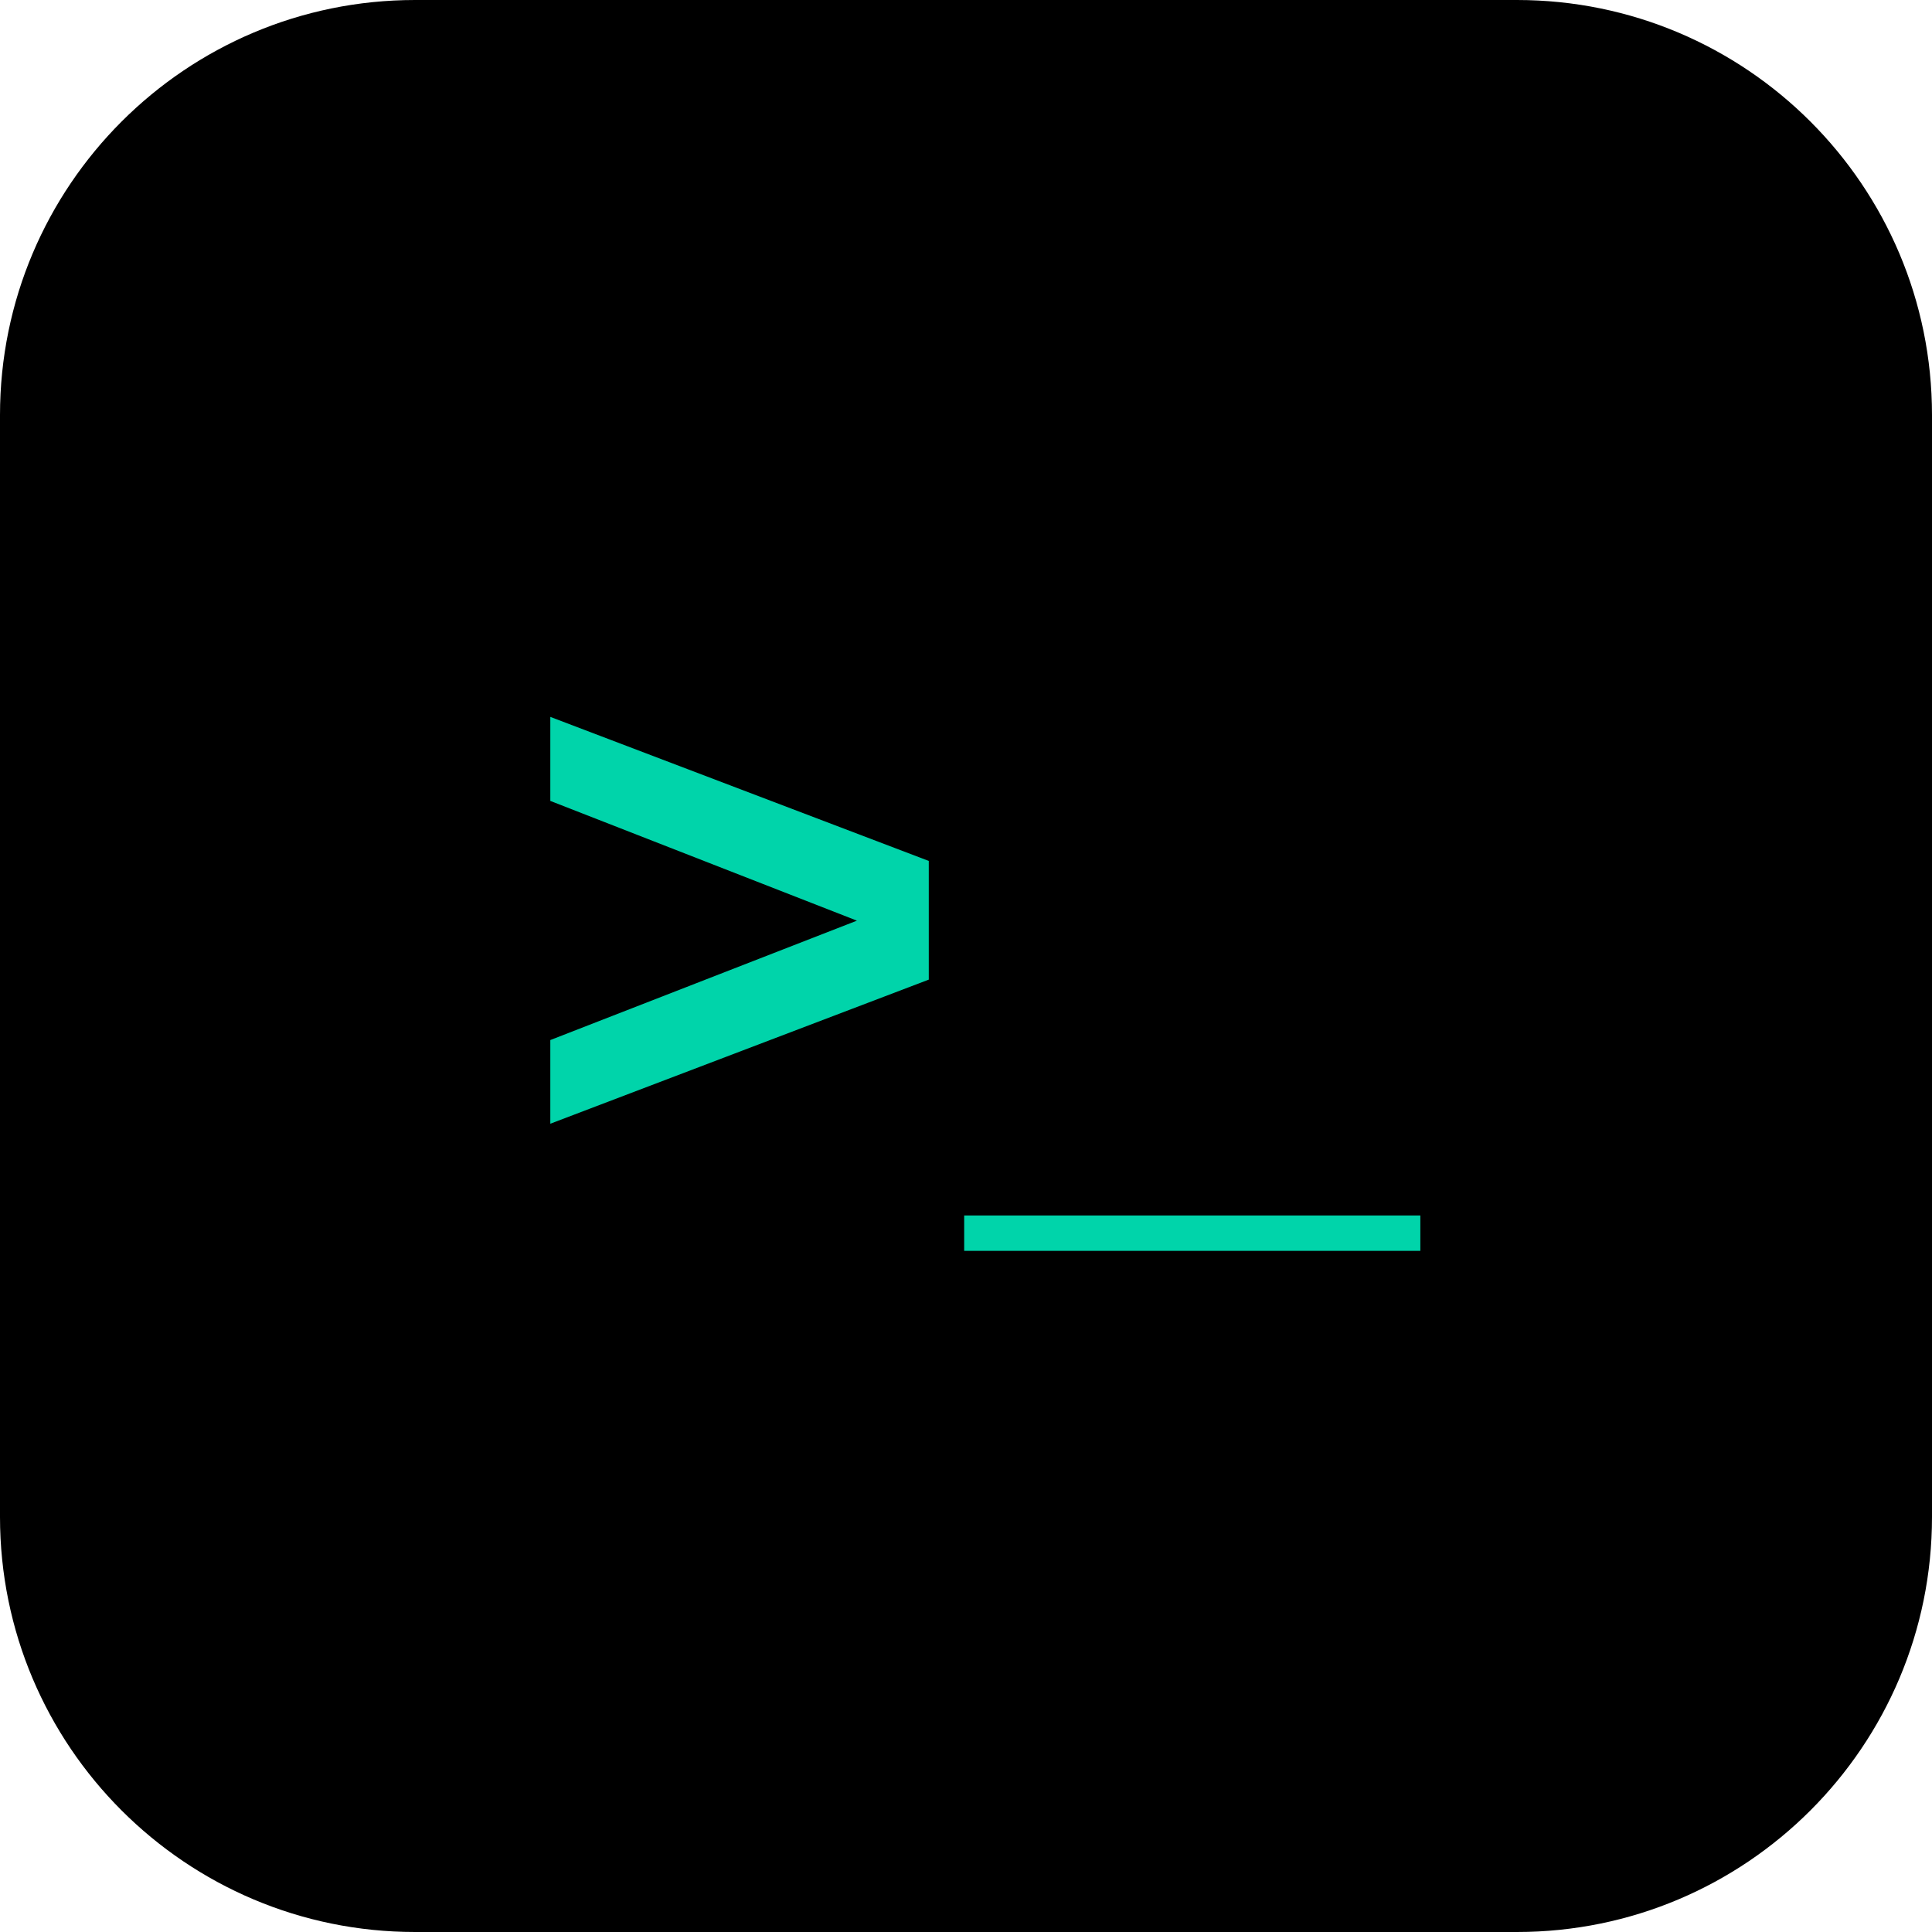
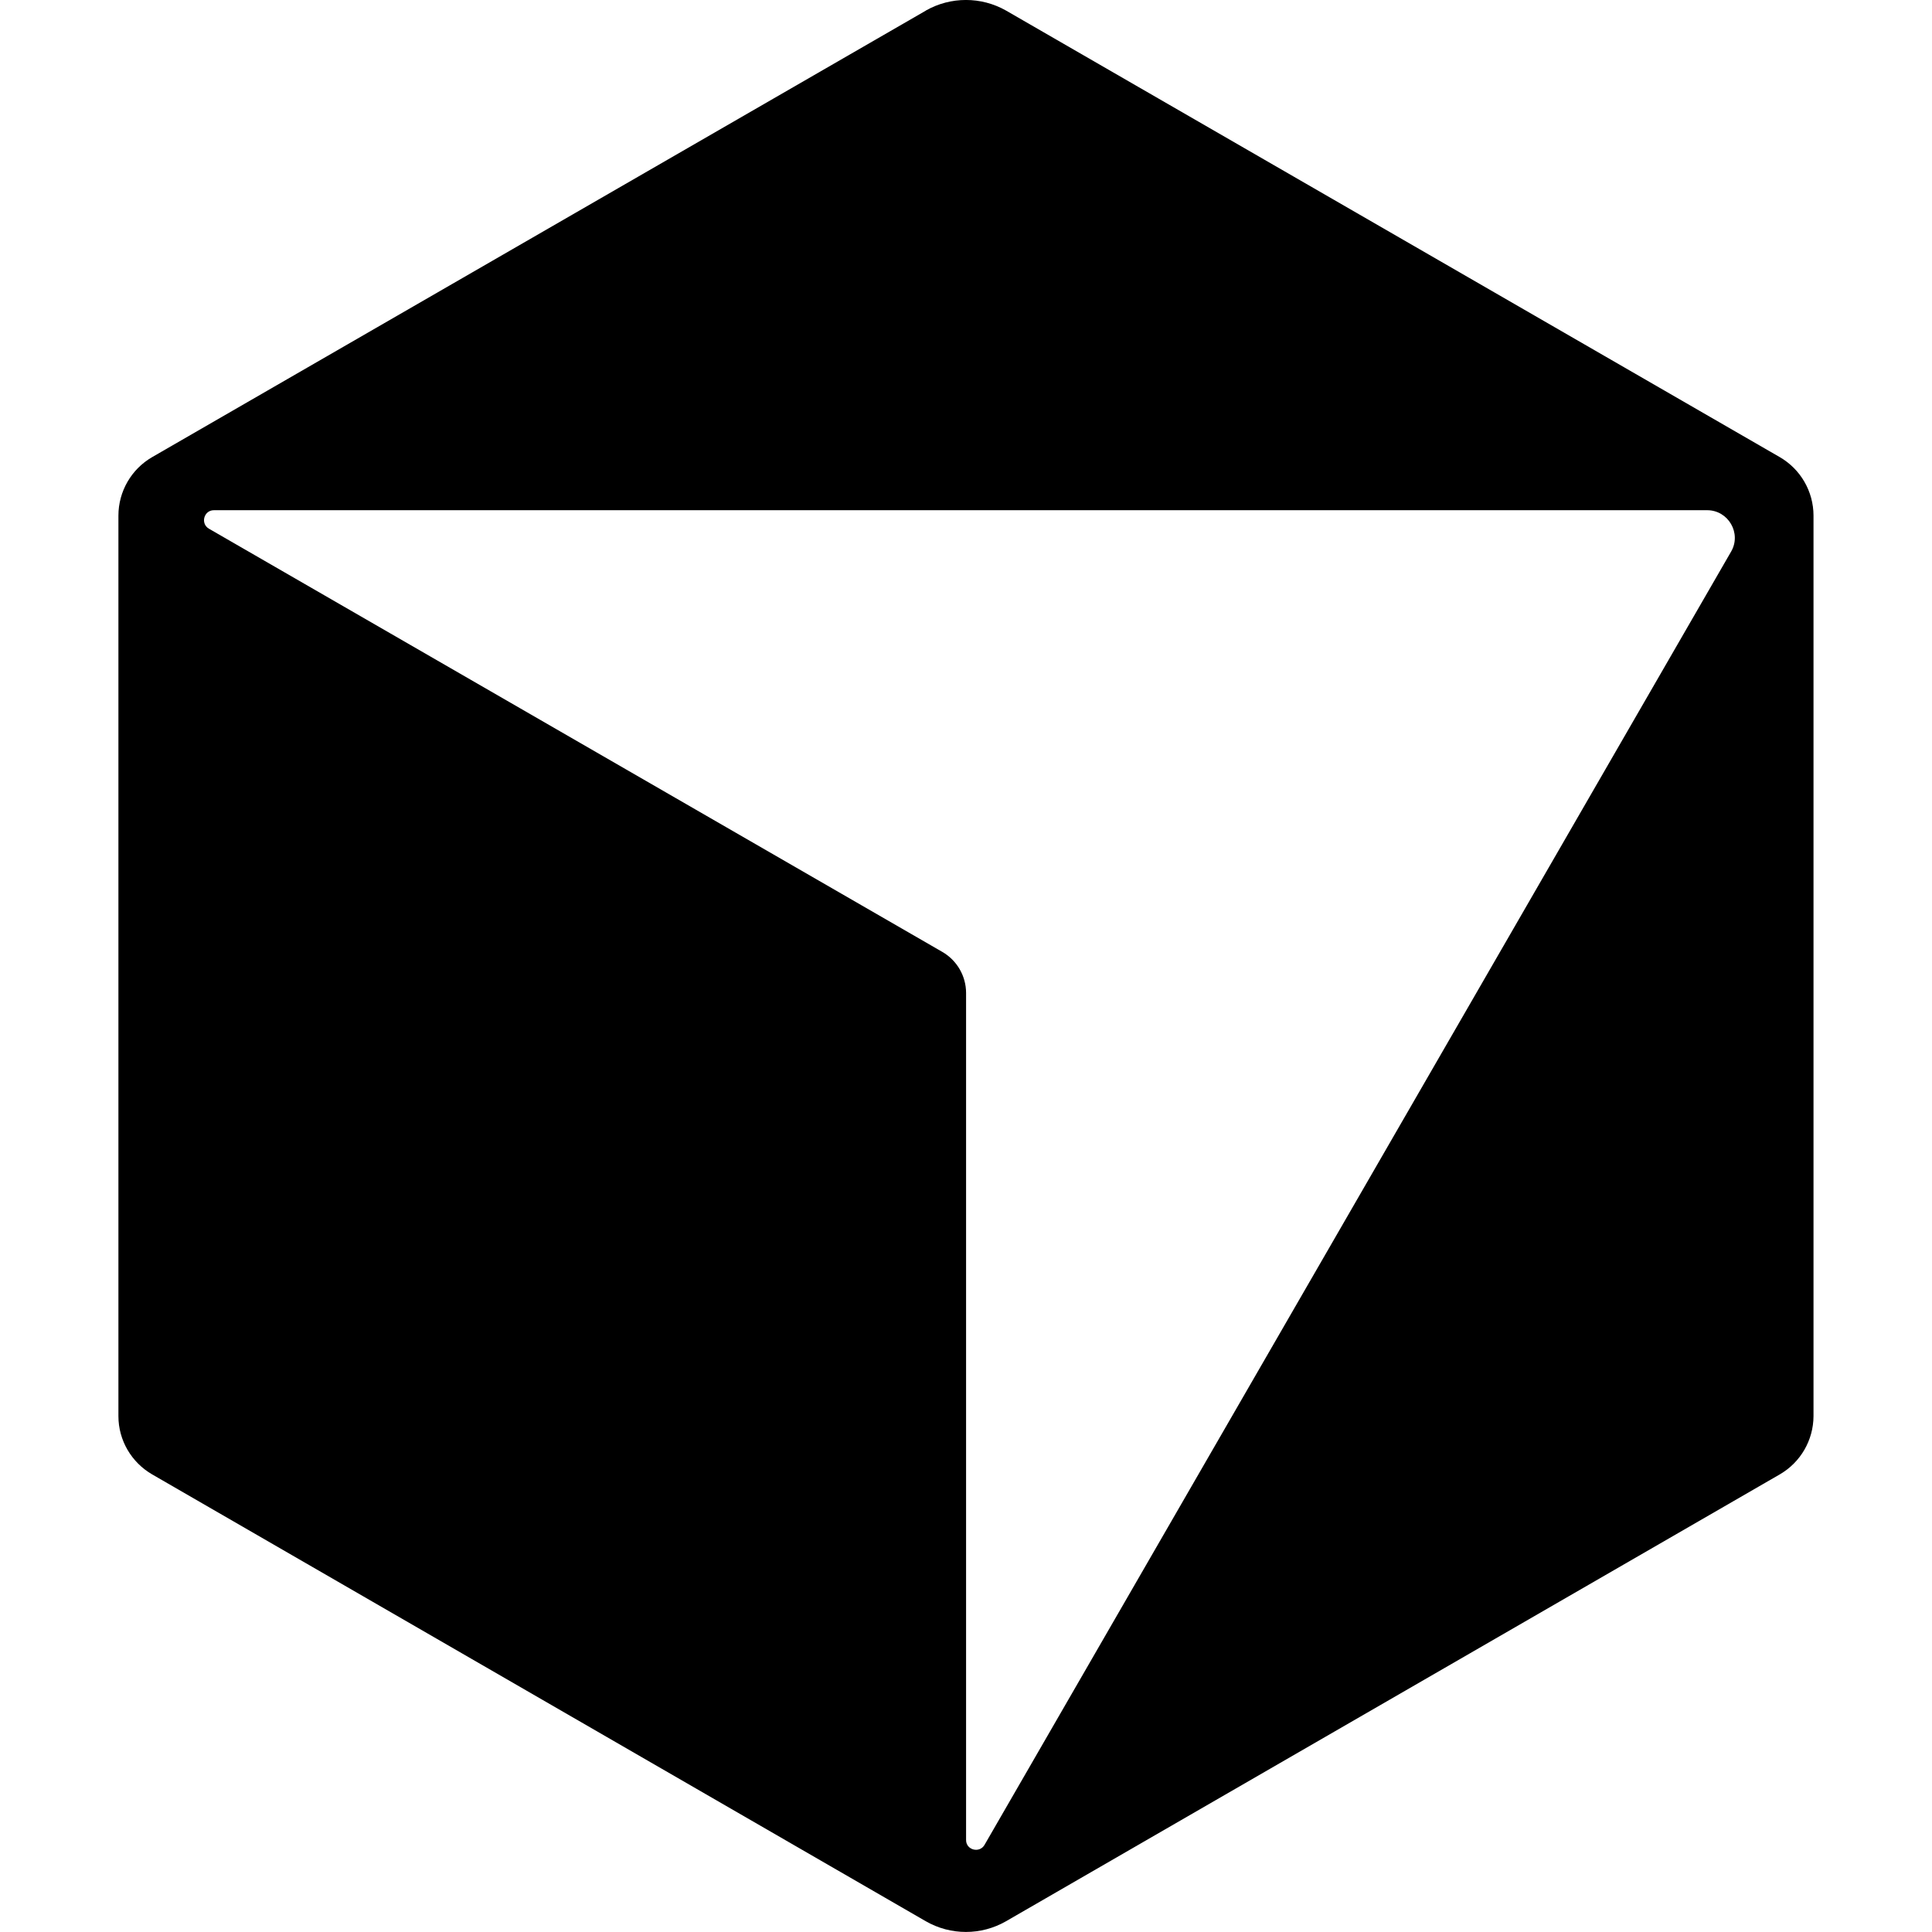
- <svg xmlns="http://www.w3.org/2000/svg" viewBox="0 0 512 512">
-   <rect width="512" height="512" rx="110" fill="#000000" />
-   <text x="256" y="310" font-family="'Courier New', monospace" font-size="200" font-weight="700" fill="#00D4AA" text-anchor="middle">&gt;_</text>
+ <svg xmlns="http://www.w3.org/2000/svg" role="img" viewBox="0 0 24 24">
+   <path d="M11.503.131 1.891 5.678a.84.84 0 0 0-.42.726v11.188c0 .3.162.575.42.724l9.609 5.55a1 1 0 0 0 .998 0l9.61-5.55a.84.84 0 0 0 .42-.724V6.404a.84.84 0 0 0-.42-.726L12.497.131a1.01 1.01 0 0 0-.996 0M2.657 6.338h18.55c.263 0 .43.287.297.515L12.23 22.918c-.062.107-.229.064-.229-.06V12.335a.59.59 0 0 0-.295-.51l-9.11-5.257c-.109-.063-.064-.23.061-.23" />
</svg>
